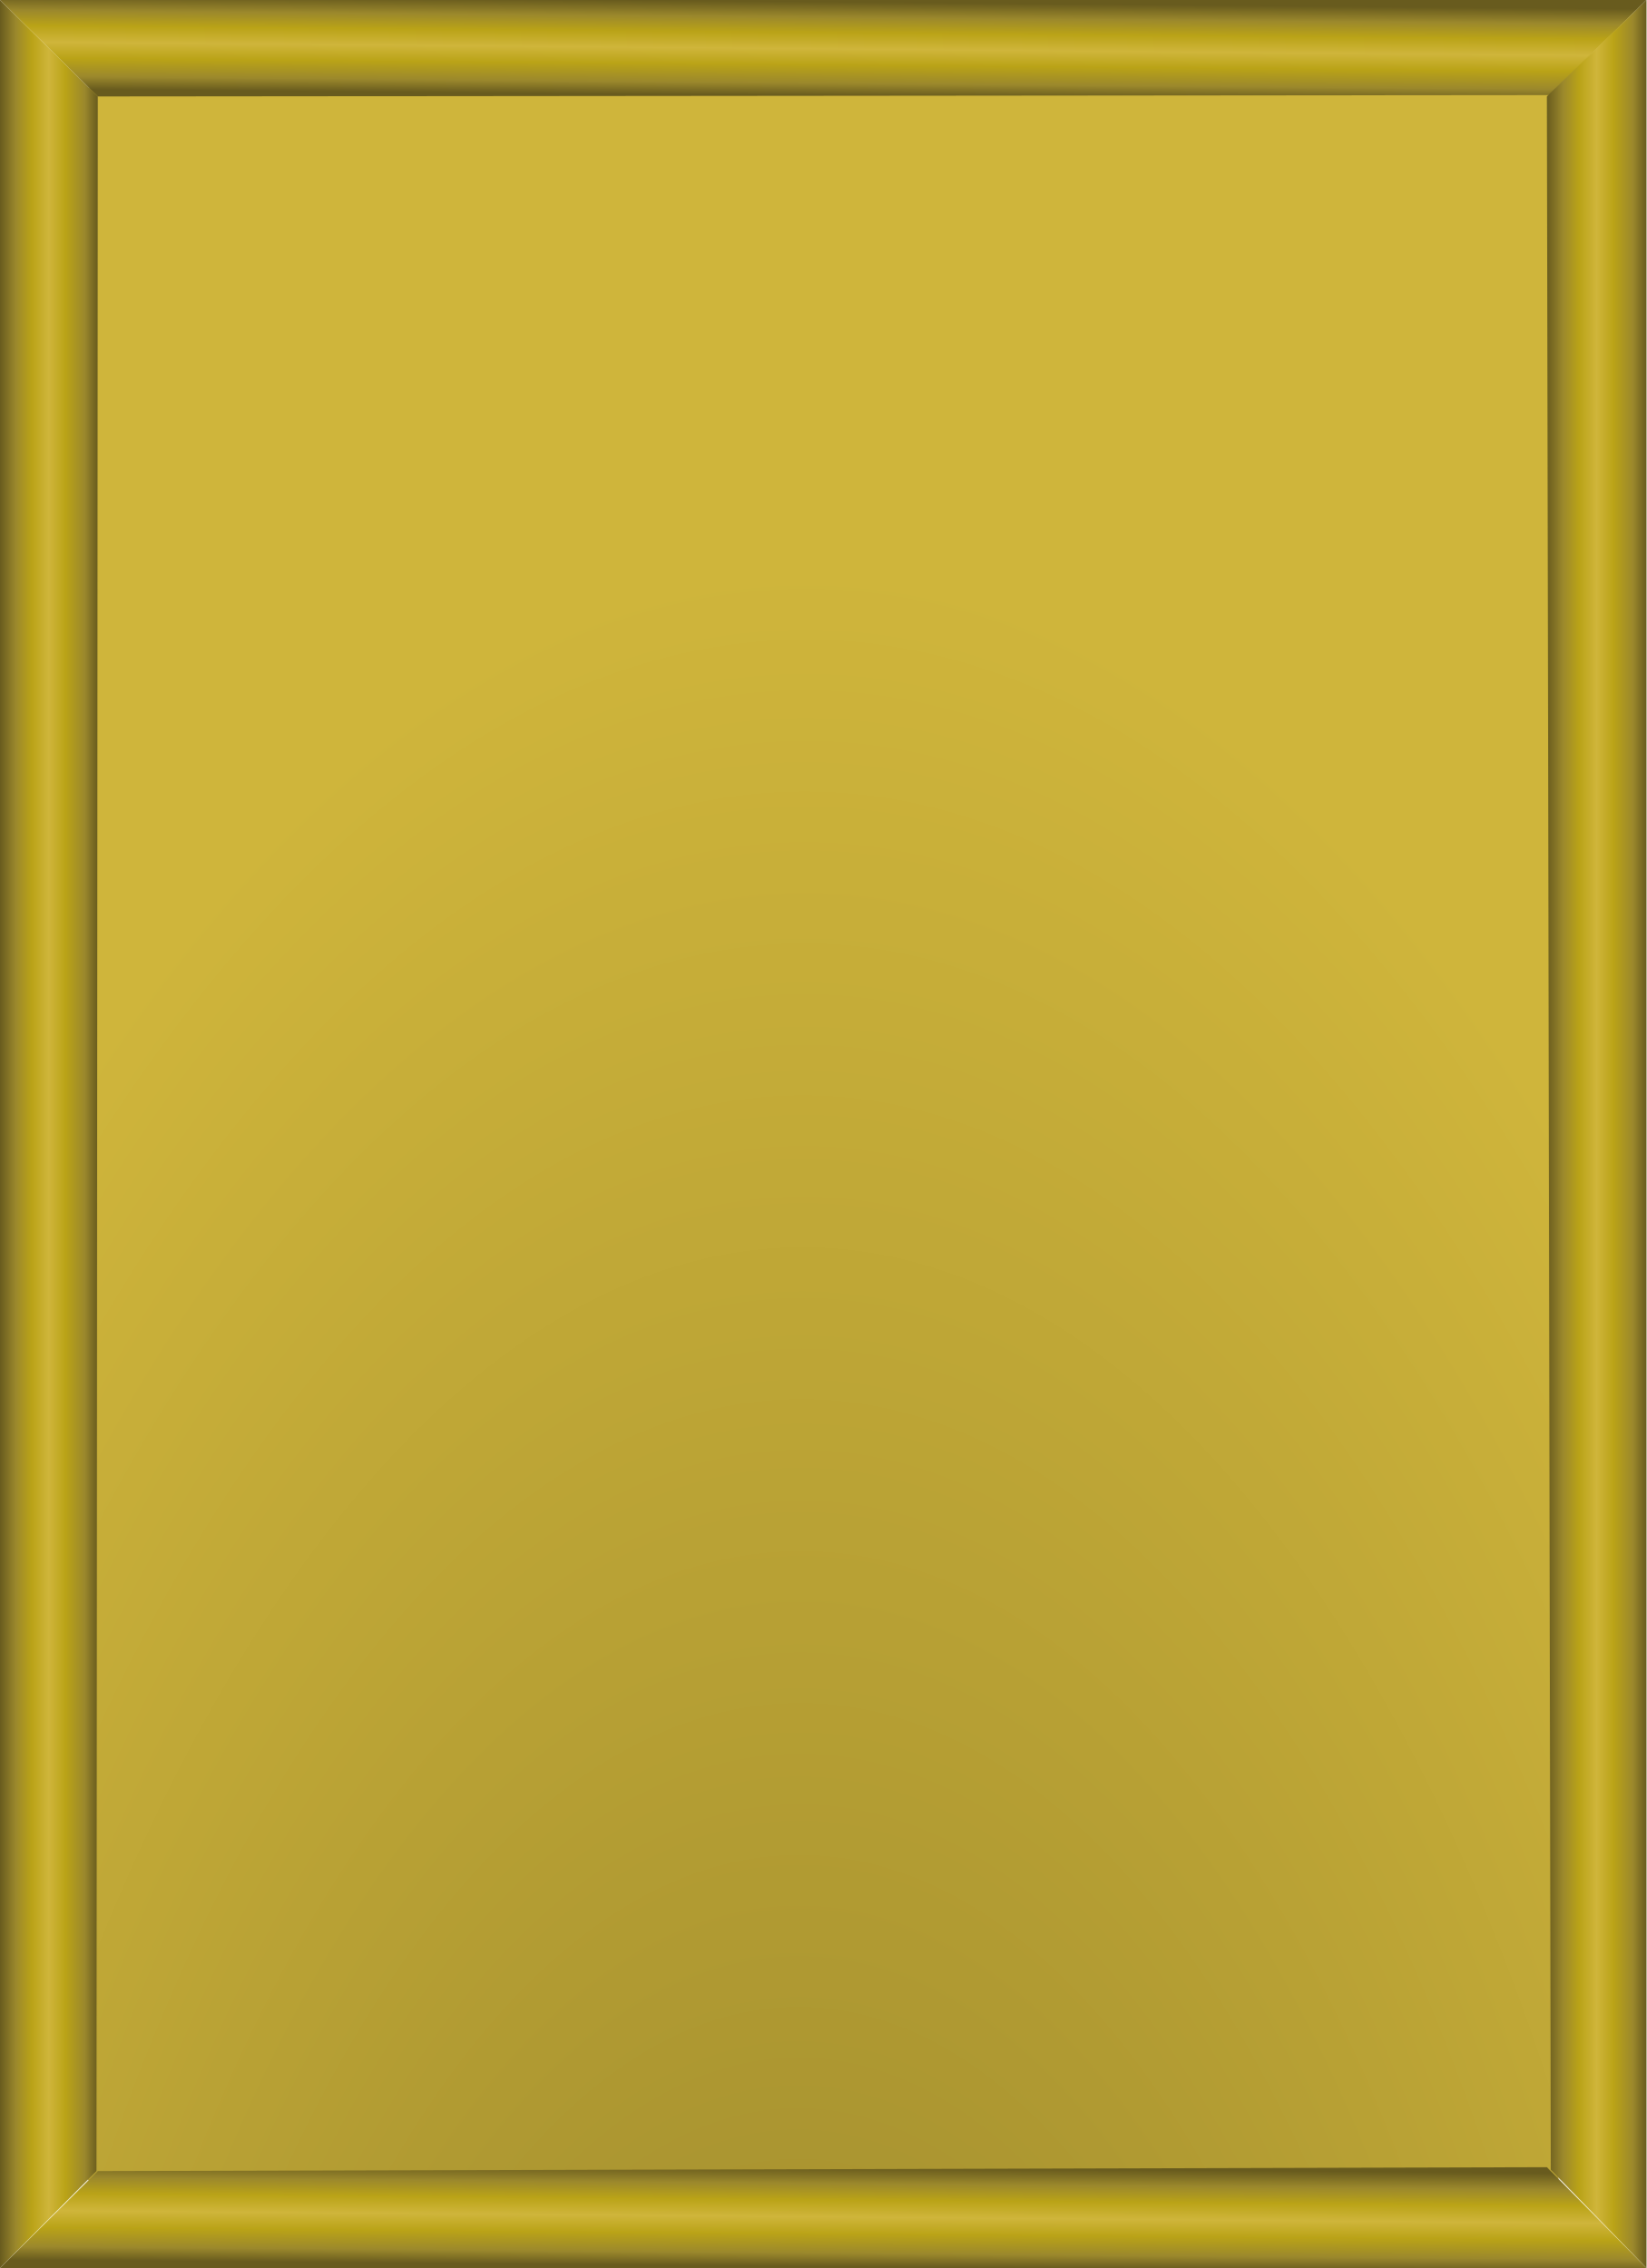
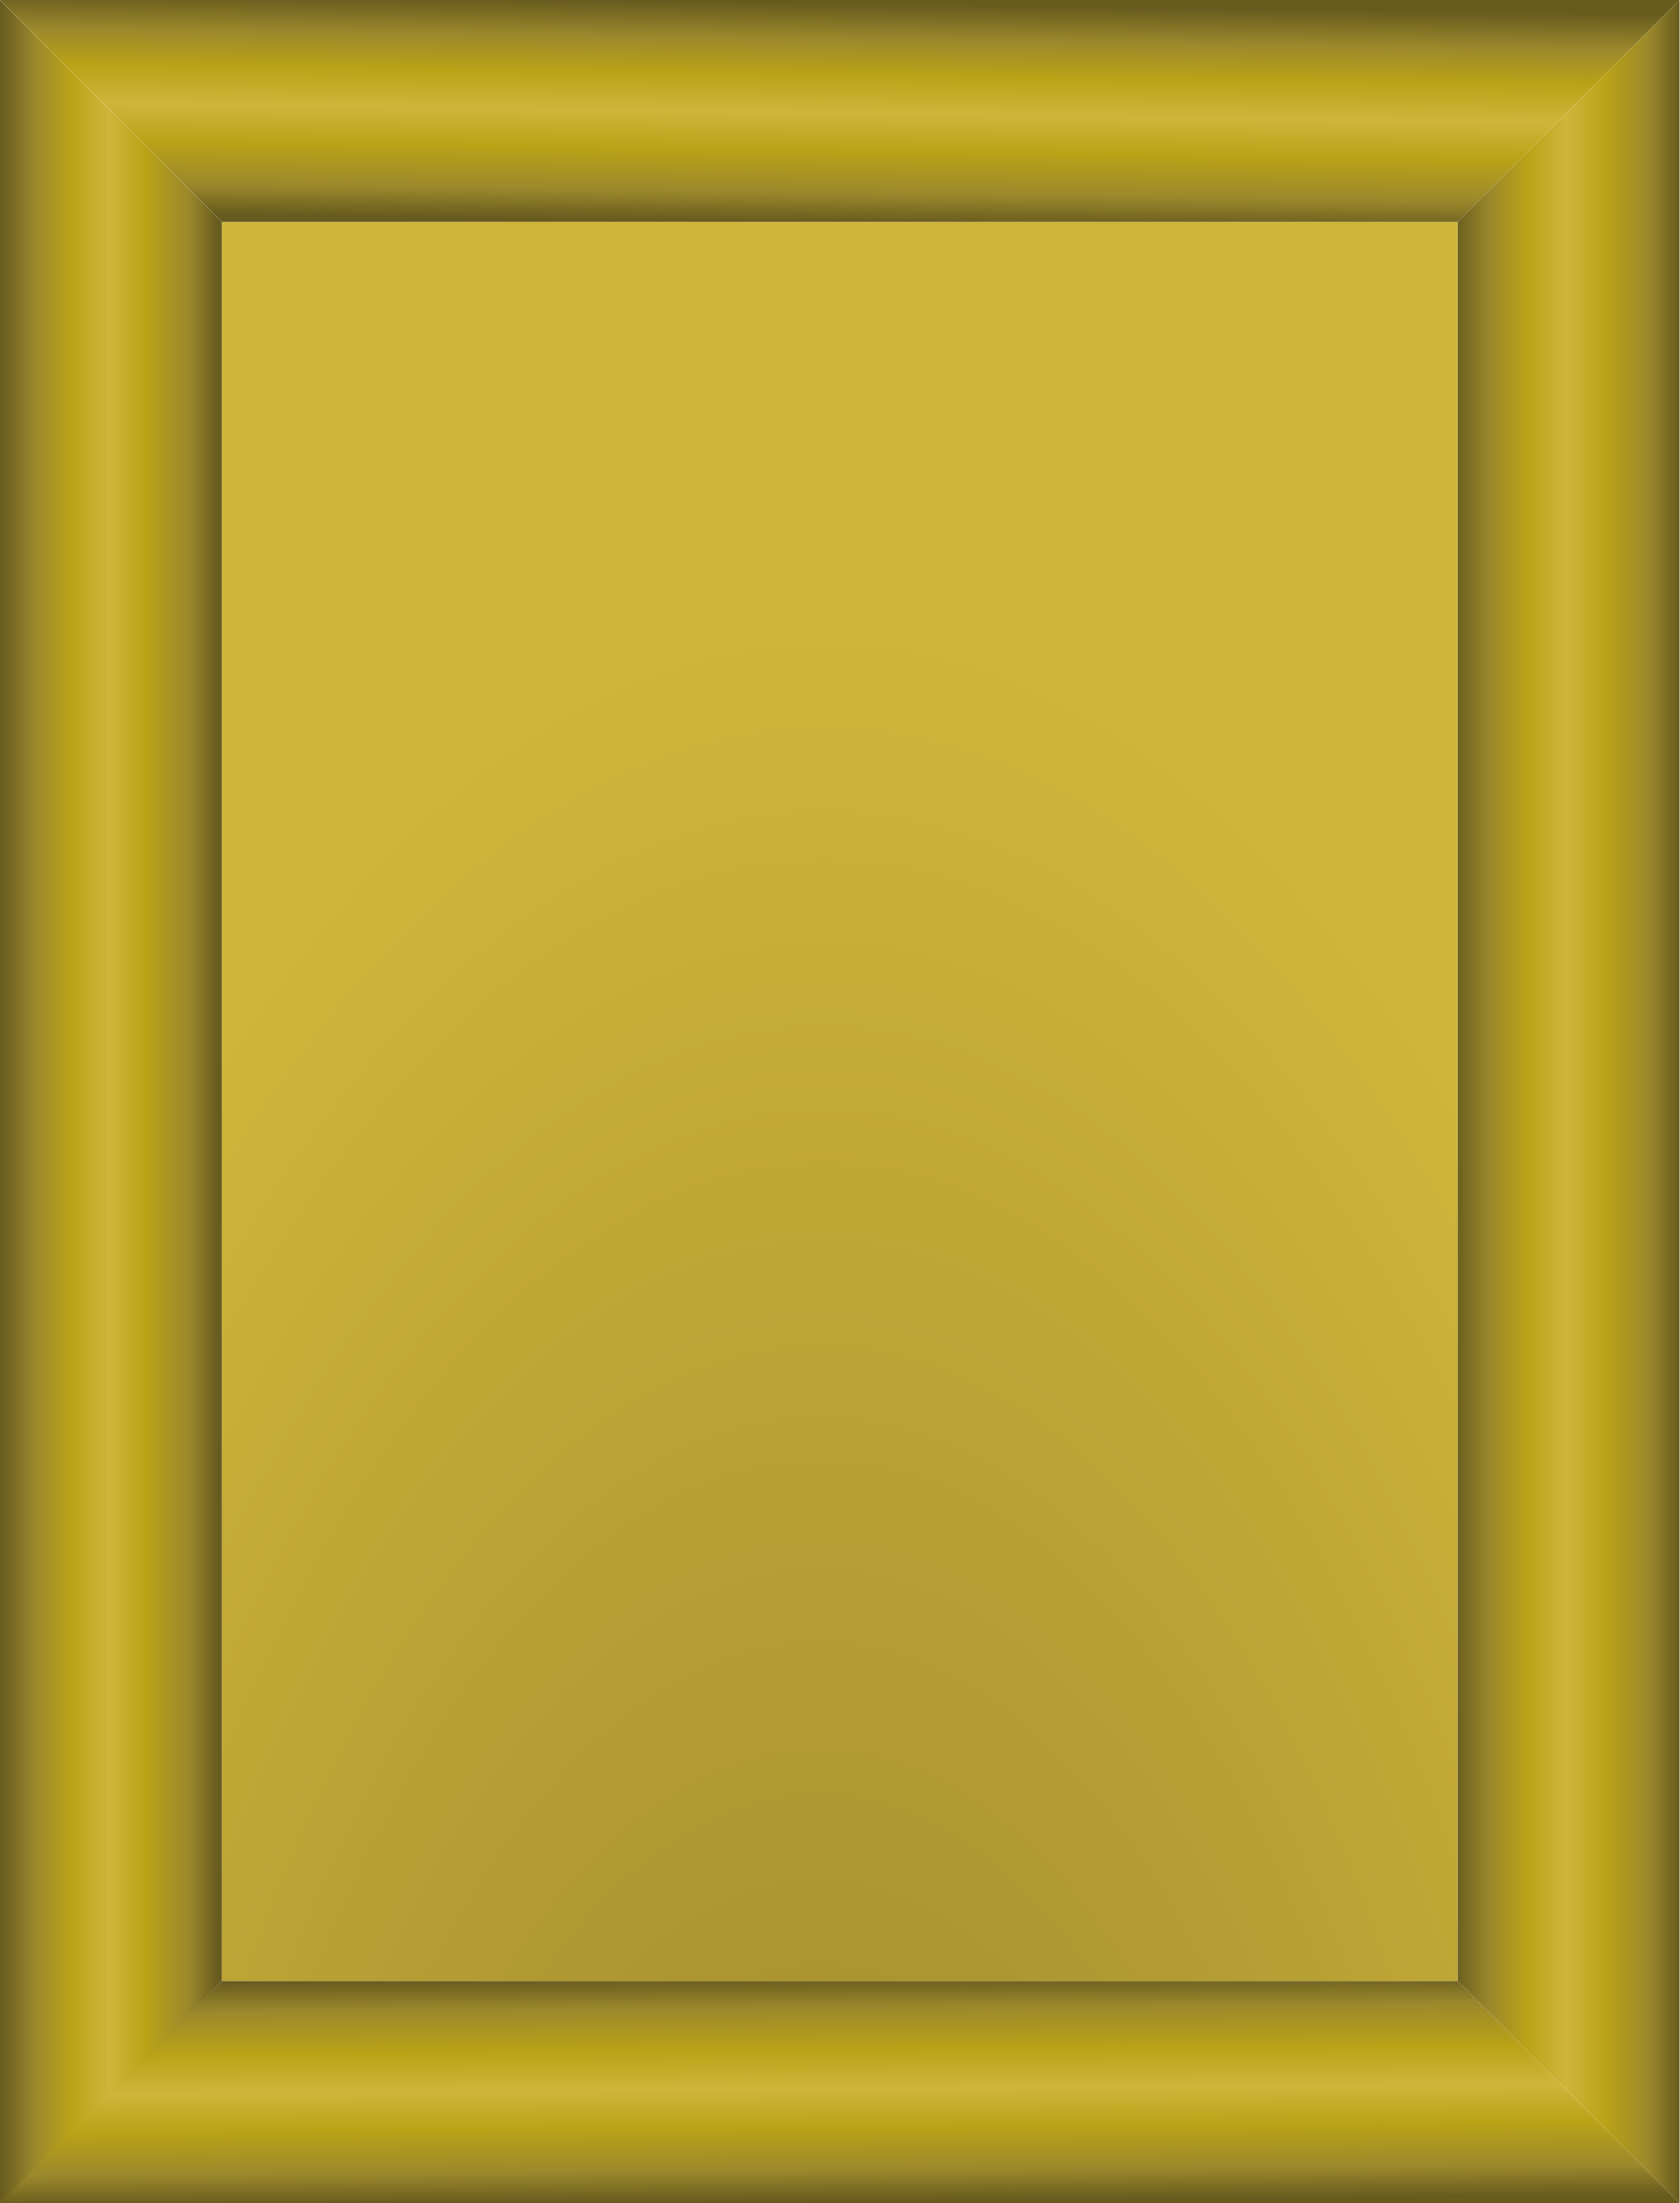
- <svg xmlns="http://www.w3.org/2000/svg" xmlns:xlink="http://www.w3.org/1999/xlink" width="262" height="361" viewBox="0 0 69.321 95.515" version="1.1" id="svg580">
+ <svg xmlns="http://www.w3.org/2000/svg" xmlns:xlink="http://www.w3.org/1999/xlink" width="318" height="417" viewBox="0 0 84.137 110.331" version="1.1" id="svg580">
  <defs id="defs577">
+     <linearGradient id="linearGradient361">
+       <stop style="stop-color:#685b1e;stop-opacity:1;" offset="0" id="stop347" />
+       <stop style="stop-color:#9b882c;stop-opacity:1;" offset="0.134" id="stop349" />
+       <stop style="stop-color:#baa317;stop-opacity:1;" offset="0.326" id="stop351" />
+       <stop style="stop-color:#cfb53b;stop-opacity:1;" offset="0.5" id="stop353" />
+       <stop style="stop-color:#baa317;stop-opacity:1;" offset="0.67" id="stop355" />
+       <stop style="stop-color:#9b882c;stop-opacity:1;" offset="0.865" id="stop357" />
+       <stop style="stop-color:#685b1e;stop-opacity:1;" offset="1" id="stop359" />
+     </linearGradient>
    <linearGradient id="bevel">
      <stop style="stop-color:#685b1e;stop-opacity:1;" offset="0" id="stop17767" />
      <stop style="stop-color:#9b882c;stop-opacity:1;" offset="0.162" id="stop17777" />
      <stop style="stop-color:#baa317;stop-opacity:1;" offset="0.326" id="stop17783" />
      <stop style="stop-color:#cfb53b;stop-opacity:1;" offset="0.5" id="stop17775" />
      <stop style="stop-color:#baa317;stop-opacity:1;" offset="0.67" id="stop17781" />
      <stop style="stop-color:#9b882c;stop-opacity:1;" offset="0.865" id="stop17779" />
      <stop style="stop-color:#685b1e;stop-opacity:1;" offset="1" id="stop17765" />
    </linearGradient>
    <linearGradient id="linearGradient3083">
      <stop style="stop-color:#917f29;stop-opacity:1;" offset="0" id="stop3081" />
      <stop style="stop-color:#cfb53b;stop-opacity:1;" offset="1" id="stop3079" />
    </linearGradient>
-     <radialGradient xlink:href="#linearGradient3083" id="radialGradient3085" cx="45.582" cy="110.393" fx="45.582" fy="110.393" r="30.956" gradientTransform="matrix(1.689843,0.01158181,-0.02551618,3.722938,-40.88412,-272.5437)" gradientUnits="userSpaceOnUse" spreadMethod="pad" />
-     <linearGradient xlink:href="#bevel" id="linearGradient17771" x1="0" y1="47.757" x2="4.116" y2="47.757" gradientUnits="userSpaceOnUse" />
-     <linearGradient xlink:href="#bevel" id="linearGradient23601" x1="34.65" y1="0.083" x2="34.616" y2="4.032" gradientUnits="userSpaceOnUse" />
-     <linearGradient xlink:href="#bevel" id="linearGradient26708" x1="65.128" y1="47.757" x2="69.321" y2="47.757" gradientUnits="userSpaceOnUse" />
-     <linearGradient xlink:href="#bevel" id="linearGradient26718" x1="34.761" y1="91.278" x2="34.727" y2="95.449" gradientUnits="userSpaceOnUse" />
+     <radialGradient xlink:href="#linearGradient3083" id="radialGradient3085" cx="45.582" cy="110.393" fx="45.582" fy="110.393" r="30.956" gradientTransform="matrix(1.689843,0.01158181,-0.02551618,3.722938,-33.47579,-265.1354)" gradientUnits="userSpaceOnUse" spreadMethod="pad" />
+     <linearGradient xlink:href="#bevel" id="linearGradient17771" x1="0" y1="47.757" x2="12.149" y2="47.757" gradientUnits="userSpaceOnUse" gradientTransform="scale(0.9000141,1)" />
+     <linearGradient xlink:href="#bevel" id="linearGradient23601" x1="34.65" y1="0.083" x2="34.504" y2="11.04" gradientUnits="userSpaceOnUse" />
+     <linearGradient xlink:href="#bevel" id="linearGradient26708" x1="58.009" y1="47.757" x2="69.321" y2="47.757" gradientUnits="userSpaceOnUse" gradientTransform="translate(14.81667)" />
+     <linearGradient xlink:href="#linearGradient361" id="linearGradient26718" x1="34.65" y1="84.27" x2="34.727" y2="95.449" gradientUnits="userSpaceOnUse" gradientTransform="translate(0,14.81667)" />
  </defs>
  <g id="layer1">
-     <rect style="fill:url(#radialGradient3085);fill-opacity:1;stroke-width:0.132;-inkscape-stroke:none;stop-color:#000000" id="rect665" width="61.912" height="88.106" x="3.704" y="3.704" />
-     <path style="fill:url(#linearGradient17771);fill-opacity:1;stroke-width:0.132;-inkscape-stroke:none;stop-color:#000000" d="M 4.116,4.06 0,0 V 95.515 L 4.06,91.435 Z" id="path17763" />
-     <path style="fill:url(#linearGradient23601);fill-opacity:1;stroke-width:0.132;-inkscape-stroke:none;stop-color:#000000" d="M 4.116,4.06 0,0 h 69.321 l -4.082,4.004 z" id="path23593" />
-     <path style="fill:url(#linearGradient26708);fill-opacity:1.0;stroke-width:0.132;-inkscape-stroke:none;stop-color:#000000" d="m 69.321,0 -4.193,4.06 0.167,87.319 4.026,4.135 z" id="path26700" />
-     <path style="fill:url(#linearGradient26718);fill-opacity:1;stroke-width:0.132;-inkscape-stroke:none;stop-color:#000000" d="M 69.321,95.515 65.128,91.268 4.116,91.435 0,95.515 Z" id="path26710" />
+     <rect style="fill:url(#radialGradient3085);fill-opacity:1;stroke-width:0.132;-inkscape-stroke:none;stop-color:#000000" id="rect665" width="61.912" height="88.106" x="11.113" y="11.113" />
+     <path style="fill:url(#linearGradient17771);fill-opacity:1;stroke-width:0.125;-inkscape-stroke:none;stop-color:#000000" d="M 11.113,11.113 0,0 V 110.596 L 11.113,99.219 Z" id="path17763" />
+     <path style="fill:url(#linearGradient23601);fill-opacity:1;stroke-width:0.132;-inkscape-stroke:none;stop-color:#000000" d="M 11.113,11.113 0,0 h 84.137 l -11.113,11.113 z" id="path23593" />
+     <path style="fill:url(#linearGradient26708);fill-opacity:1;stroke-width:0.132;-inkscape-stroke:none;stop-color:#000000" d="M 84.137,0 73.025,11.113 v 88.106 l 11.113,11.113 z" id="path26700" />
+     <path style="fill:url(#linearGradient26718);fill-opacity:1;stroke-width:0.132;-inkscape-stroke:none;stop-color:#000000" d="M 84.137,110.331 73.025,99.219 H 11.113 L 0,110.331 Z" id="path26710" />
  </g>
</svg>
